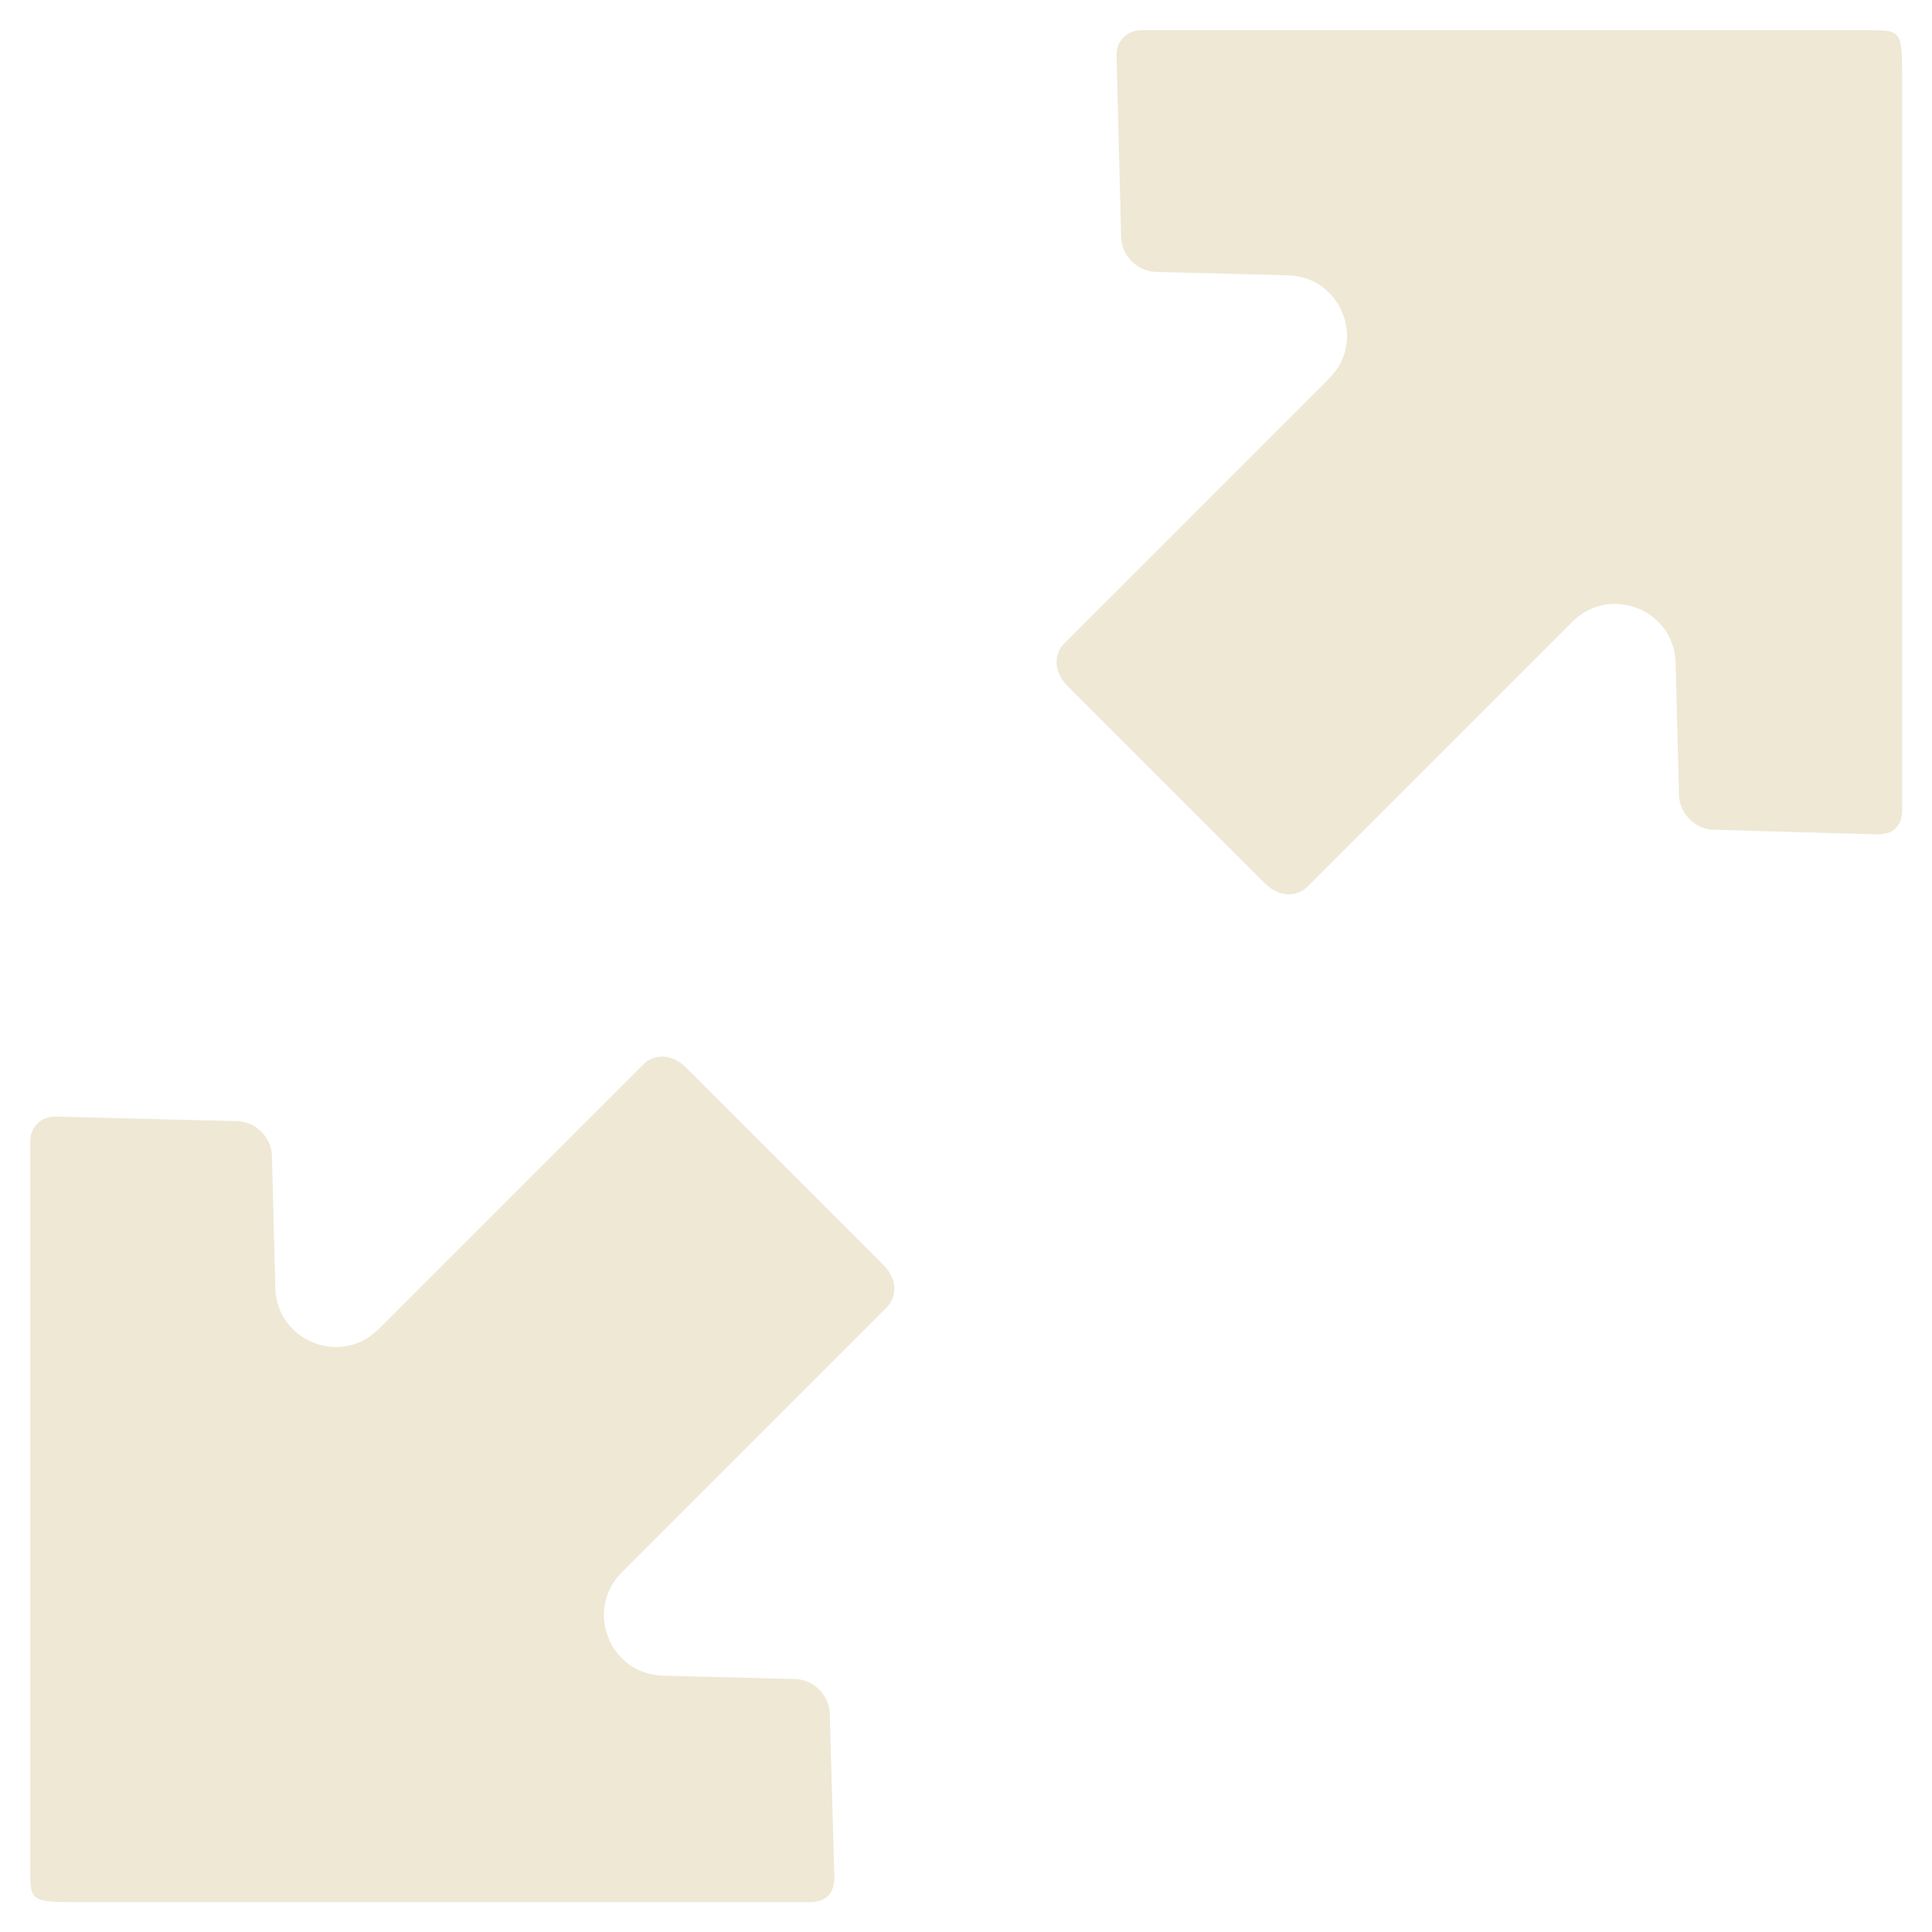
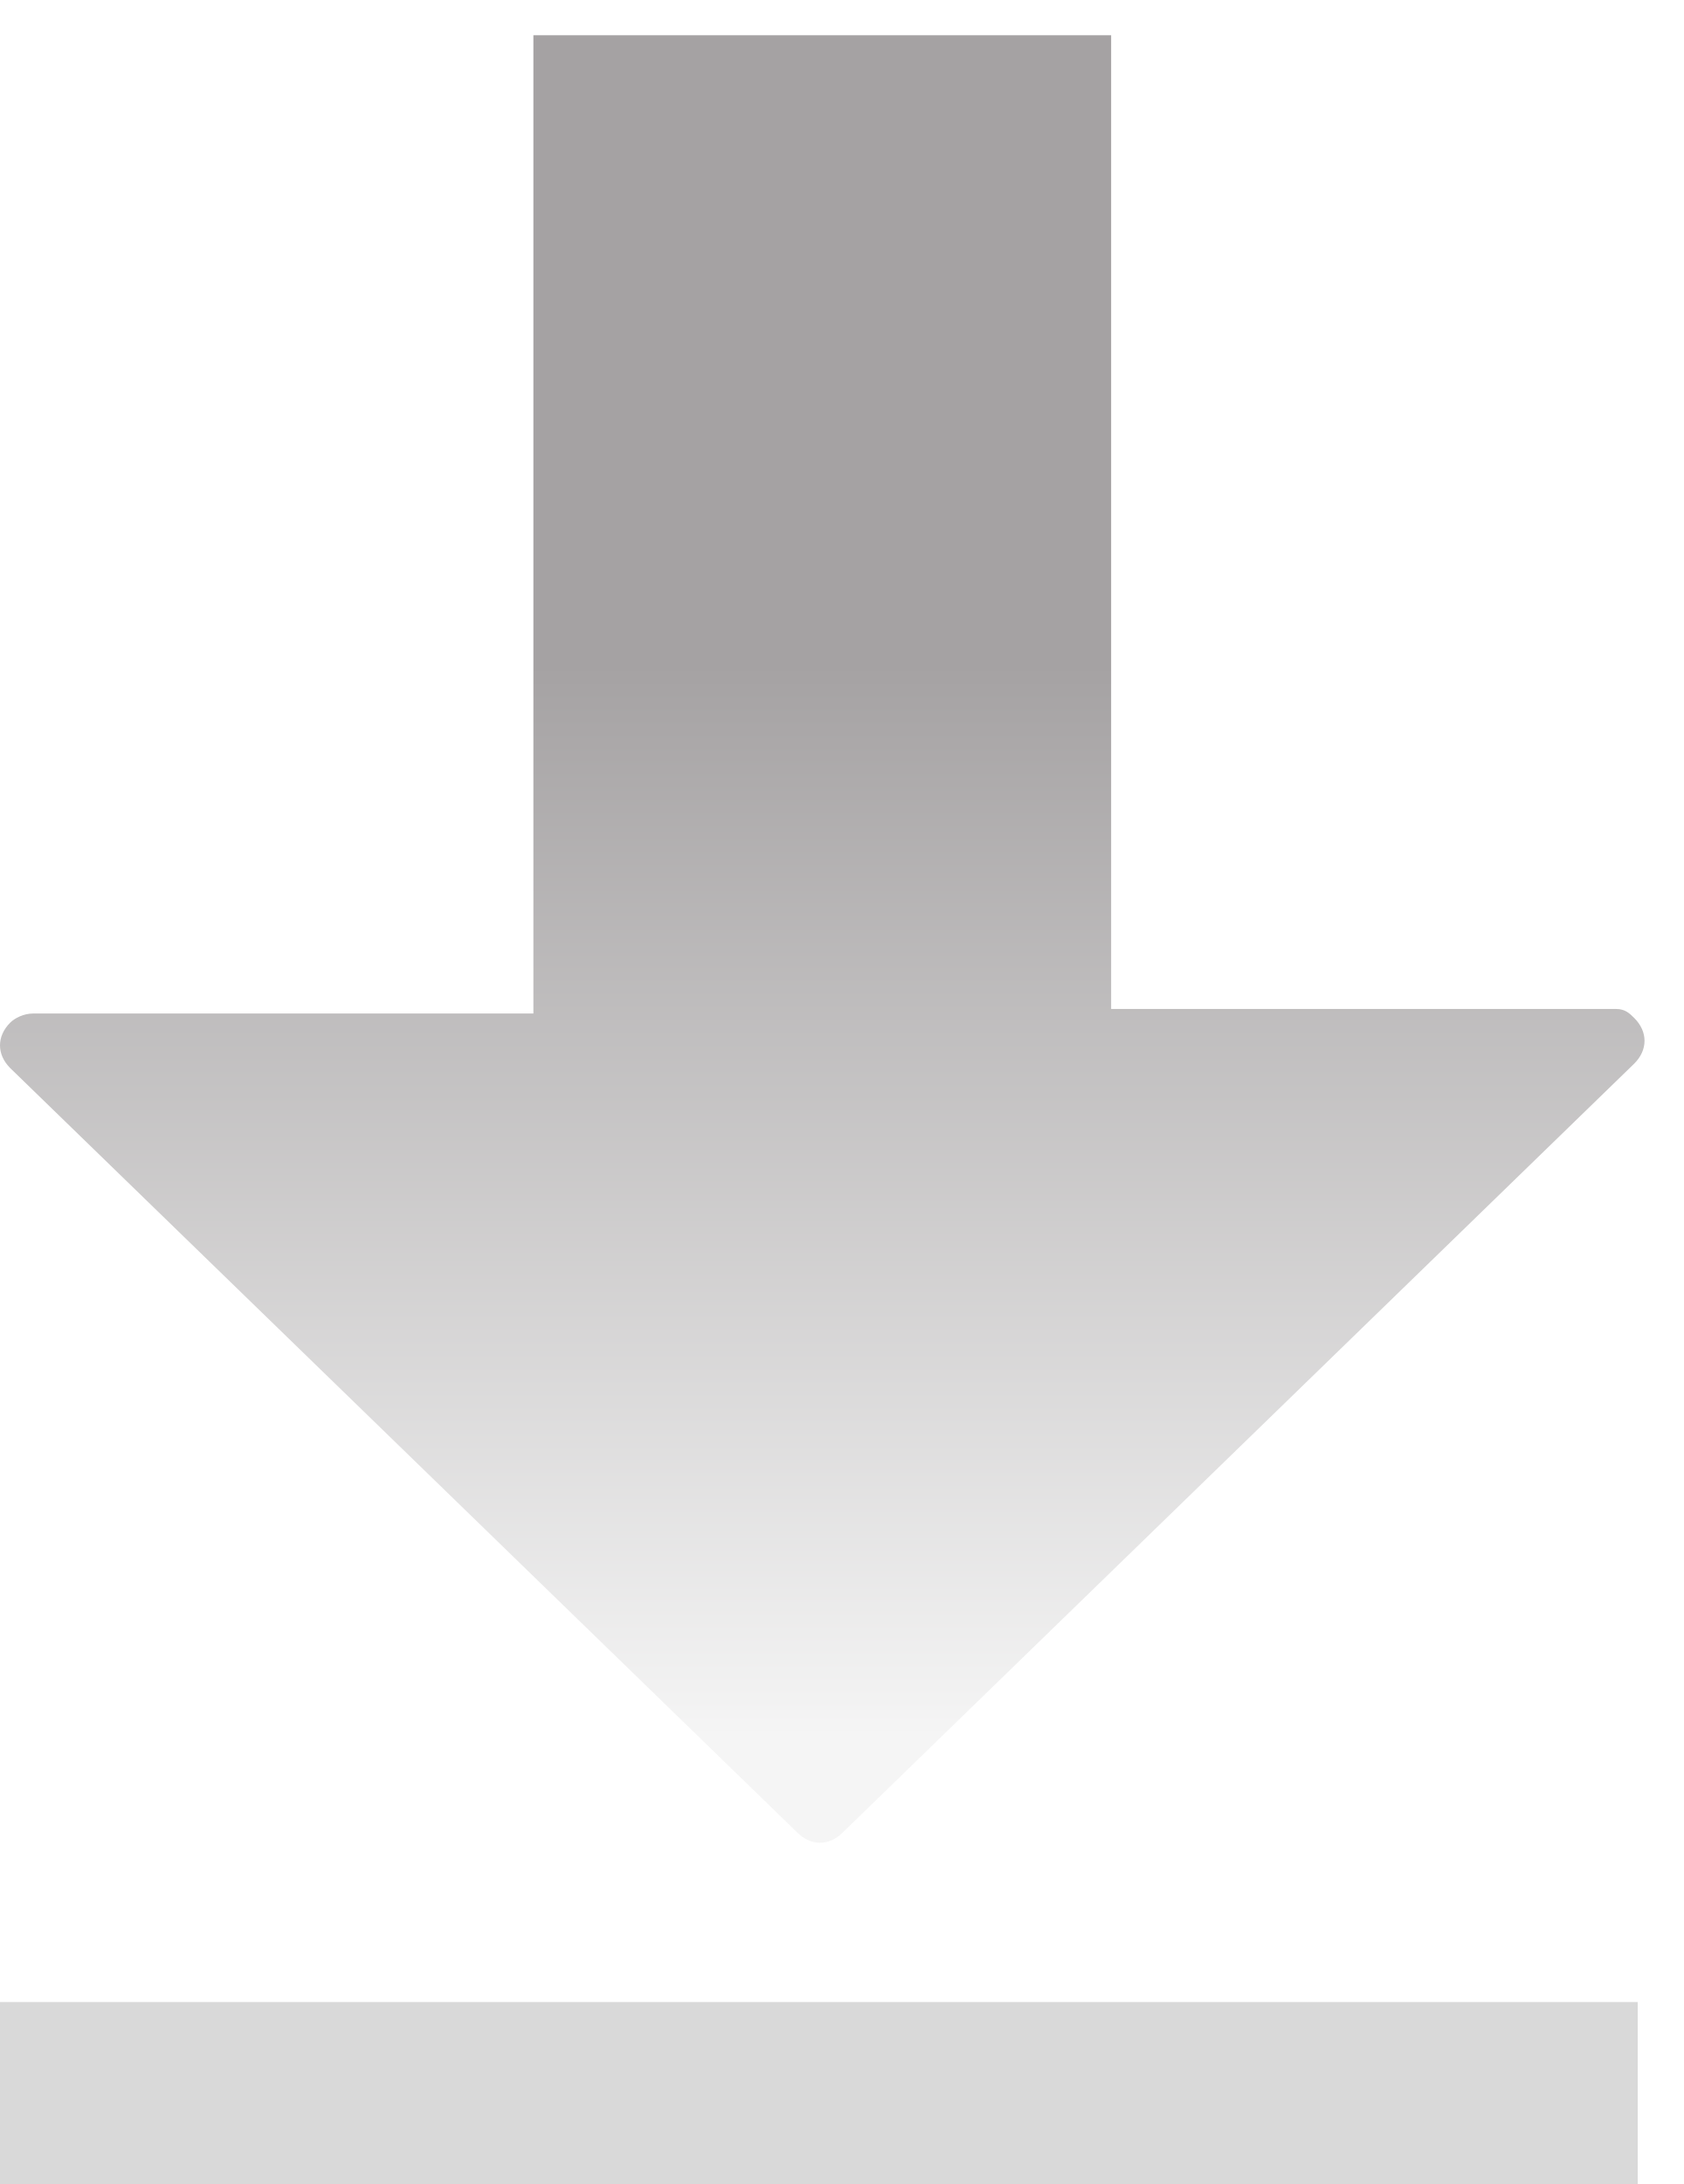
- <svg xmlns="http://www.w3.org/2000/svg" width="64" height="64" viewBox="0 0 64 64" id="svg4160" version="1.1">
-   <defs id="defs4162" />
-   <g id="layer2" style="display:inline;stroke:none" transform="translate(-3.532845,2.263642)">
-     <path style="color:#000000;display:inline;opacity:0.998;fill:#eee8d5;stroke:none;stroke-linecap:round;stroke-linejoin:round;-inkscape-stroke:none" d="M 45.433,26.996 38.899,20.462 c -0.484,-0.484 -0.454,-1.068 -0.108,-1.414 l 8.774,-8.774 c 1.244,-1.245 0.393,-3.374 -1.366,-3.418 l -4.395,-0.113 c -0.589,-0.015 -1.116,-0.542 -1.131,-1.131 l -0.153,-6.004 c -0.008,-0.296 0.087,-0.488 0.235,-0.635 0.148,-0.148 0.341,-0.244 0.637,-0.236 l 18.016,-7e-7 6.008,7e-7 c 1.128,0 1.128,-1.4e-6 1.128,1.743 l -2e-6,6.008 10e-7,18.016 c 0.015,0.591 -0.281,0.887 -0.871,0.871 l -5.389,-0.153 c -0.589,-0.015 -1.116,-0.542 -1.131,-1.131 l -0.113,-4.395 c -0.044,-1.759 -2.173,-2.61 -3.418,-1.366 l -8.774,8.774 c -0.346,0.346 -0.93,0.377 -1.414,-0.108 z" id="rect852-3-6-7" />
-     <path style="color:#000000;display:inline;opacity:0.998;fill:#eee8d5;stroke:none;stroke-linecap:round;stroke-linejoin:round;-inkscape-stroke:none" d="M 32.793,39.636 26.259,33.102 C 25.774,32.618 25.191,32.649 24.845,32.995 l -8.774,8.774 c -1.245,1.244 -3.374,0.393 -3.418,-1.366 l -0.113,-4.395 c -0.015,-0.589 -0.542,-1.116 -1.131,-1.131 L 5.405,34.724 c -0.296,-0.008 -0.488,0.087 -0.635,0.235 -0.148,0.148 -0.244,0.341 -0.236,0.637 l -2e-7,18.016 -9e-7,6.008 c 8e-7,1.128 -9e-7,1.128 1.743,1.128 l 6.008,-3e-6 18.016,3e-6 c 0.591,0.015 0.887,-0.281 0.871,-0.871 l -0.153,-5.389 c -0.015,-0.589 -0.542,-1.116 -1.131,-1.131 l -4.395,-0.113 c -1.759,-0.044 -2.61,-2.173 -1.366,-3.418 L 32.9,41.05 c 0.346,-0.346 0.377,-0.93 -0.108,-1.414 z" id="rect852-3-6-7-5" />
-   </g>
+ <svg xmlns="http://www.w3.org/2000/svg" width="37" height="48" viewBox="0 0 37 48" fill="none">
+   <path d="M0.225 23.475L17.525 40.275C17.825 40.575 18.225 40.575 18.525 40.275L35.925 23.375C36.225 23.075 36.225 22.675 35.925 22.375C35.825 22.275 35.725 22.175 35.525 22.175L22.525 22.175L24.425 22.175L24.425 0.775L11.725 0.775L11.725 22.275L4.825 22.275L0.725 22.275C0.525 22.275 0.325 22.375 0.225 22.475C-0.075 22.775 -0.075 23.175 0.225 23.475Z" fill="url(#paint0_linear_27_889)" />
+   <rect y="44" width="36" height="4" fill="#D9D9D9" />
+   <defs>
+     <linearGradient id="paint0_linear_27_889" x1="18" y1="1" x2="18" y2="41" gradientUnits="userSpaceOnUse">
+       <stop offset="0.34" stop-color="#A5A2A3" />
+       <stop offset="0.93" stop-color="#F5F5F5" />
+     </linearGradient>
+   </defs>
</svg>
